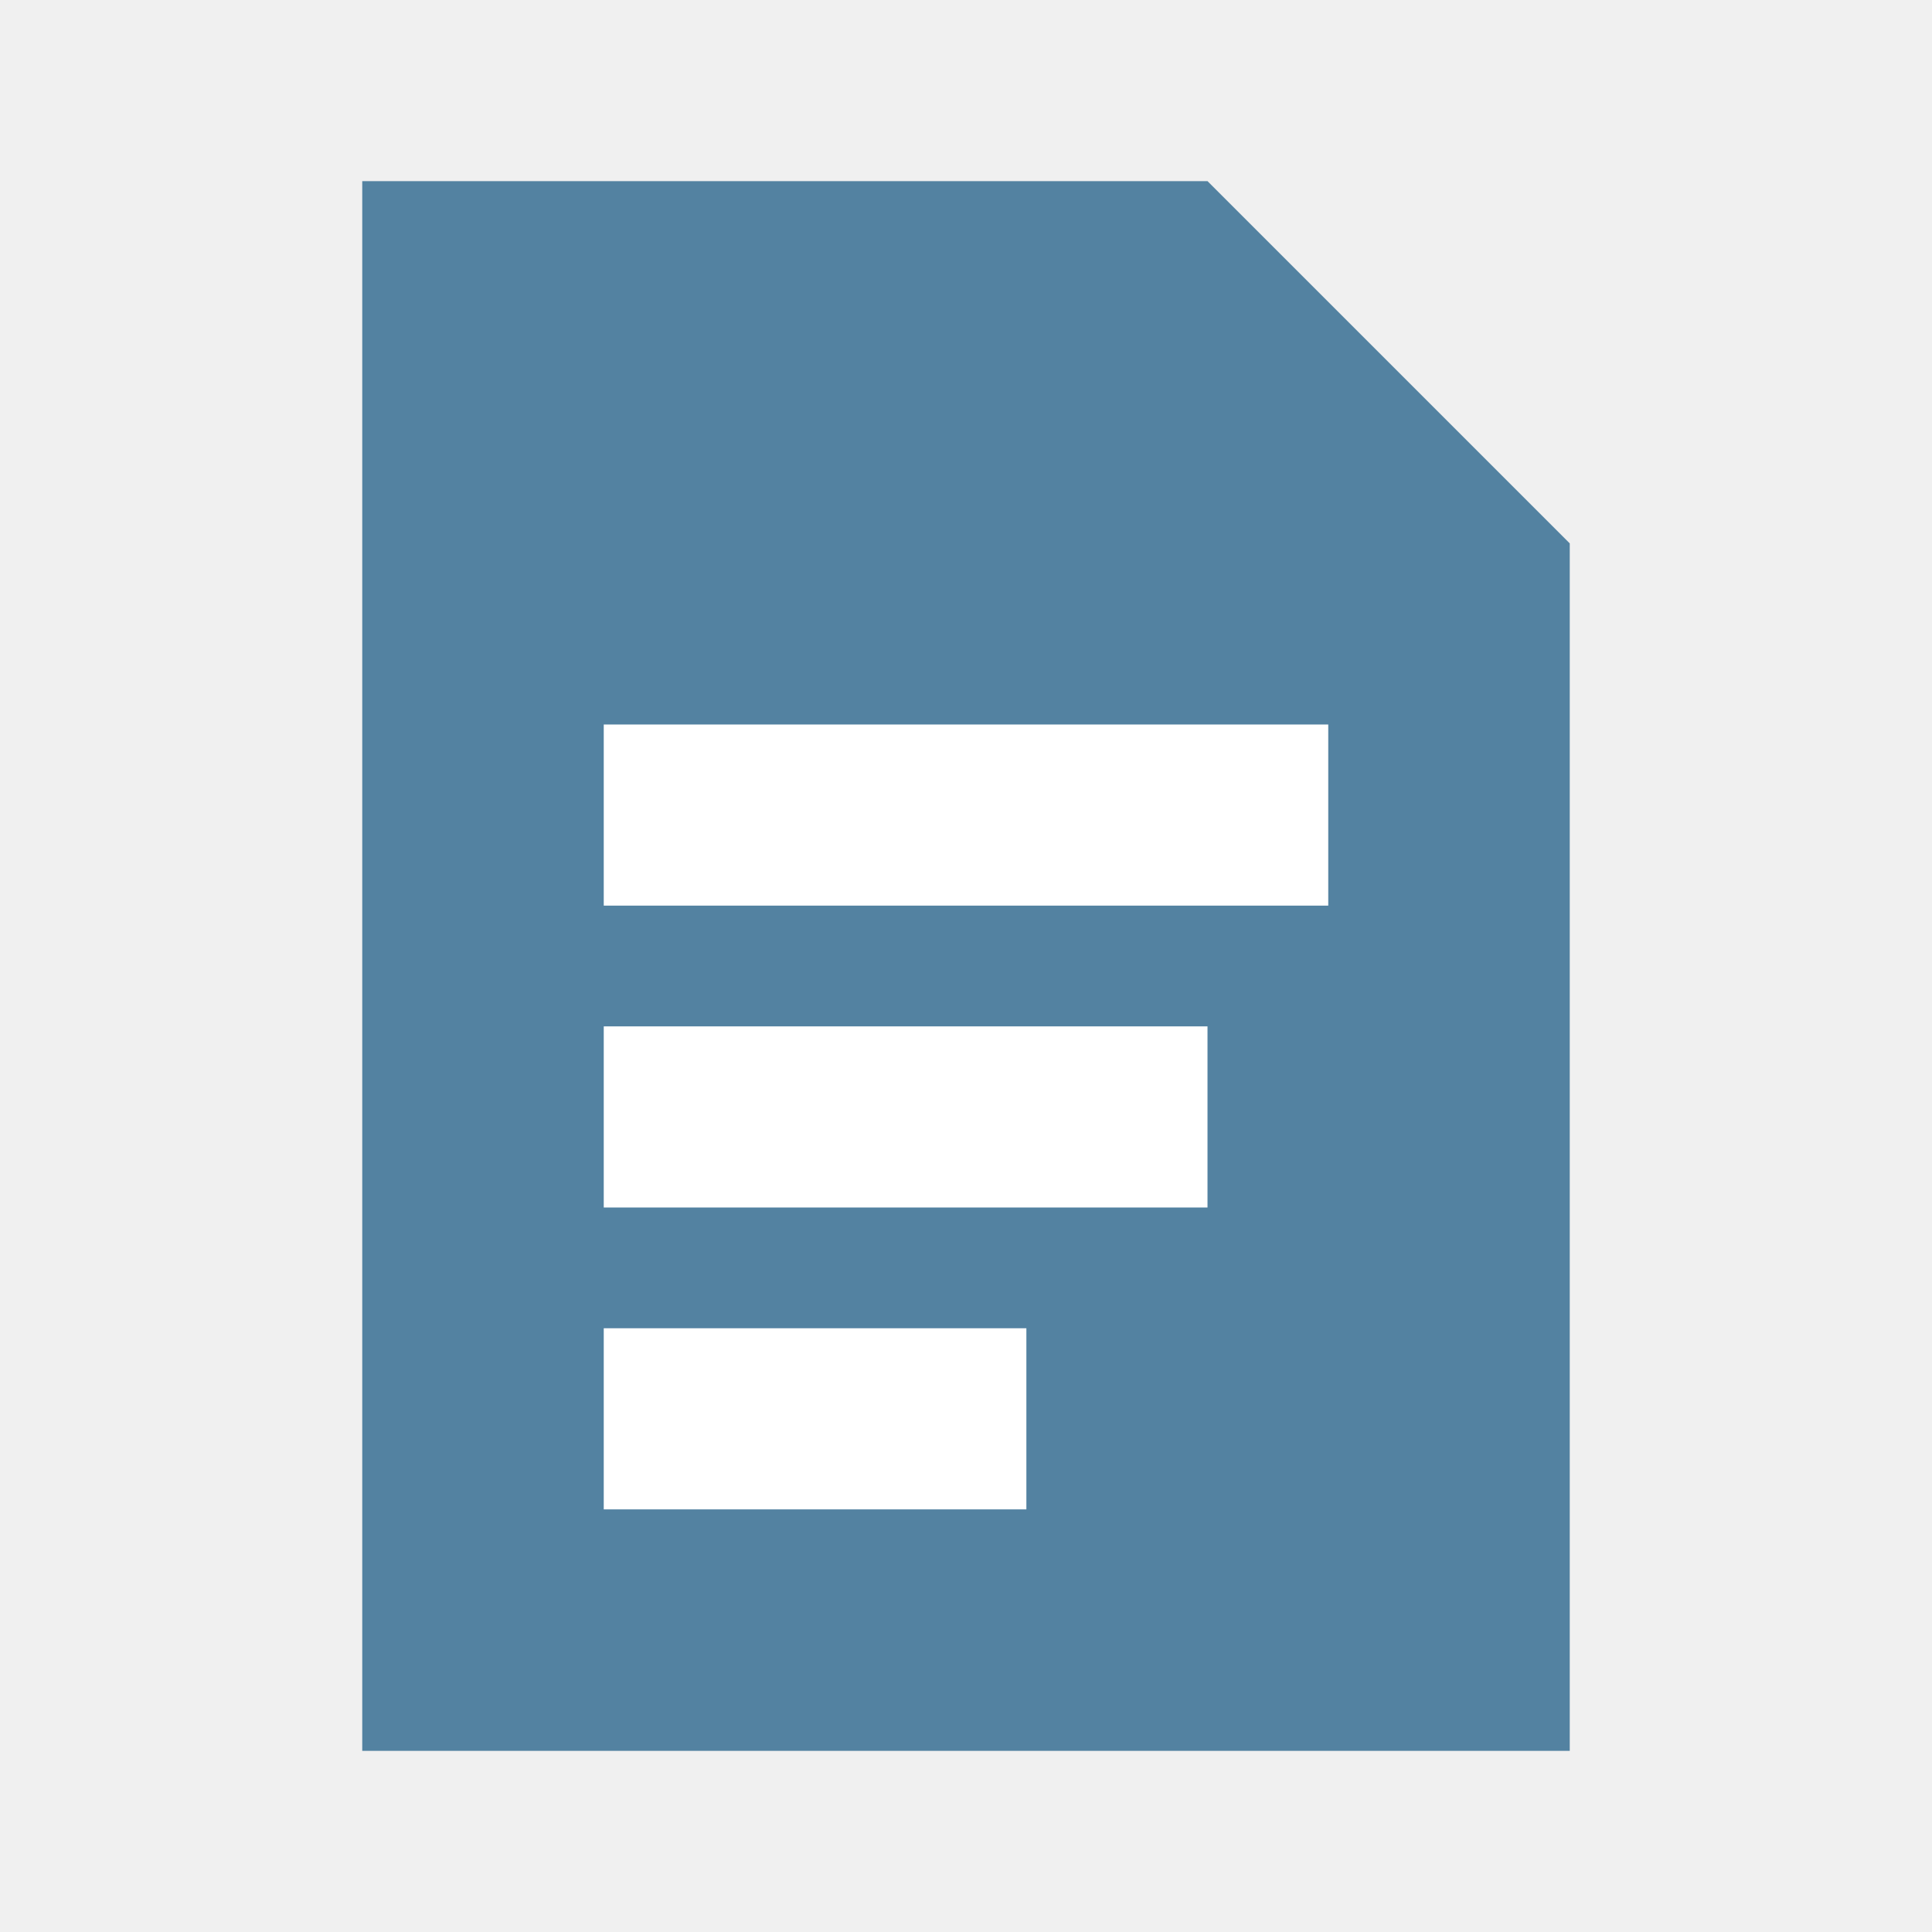
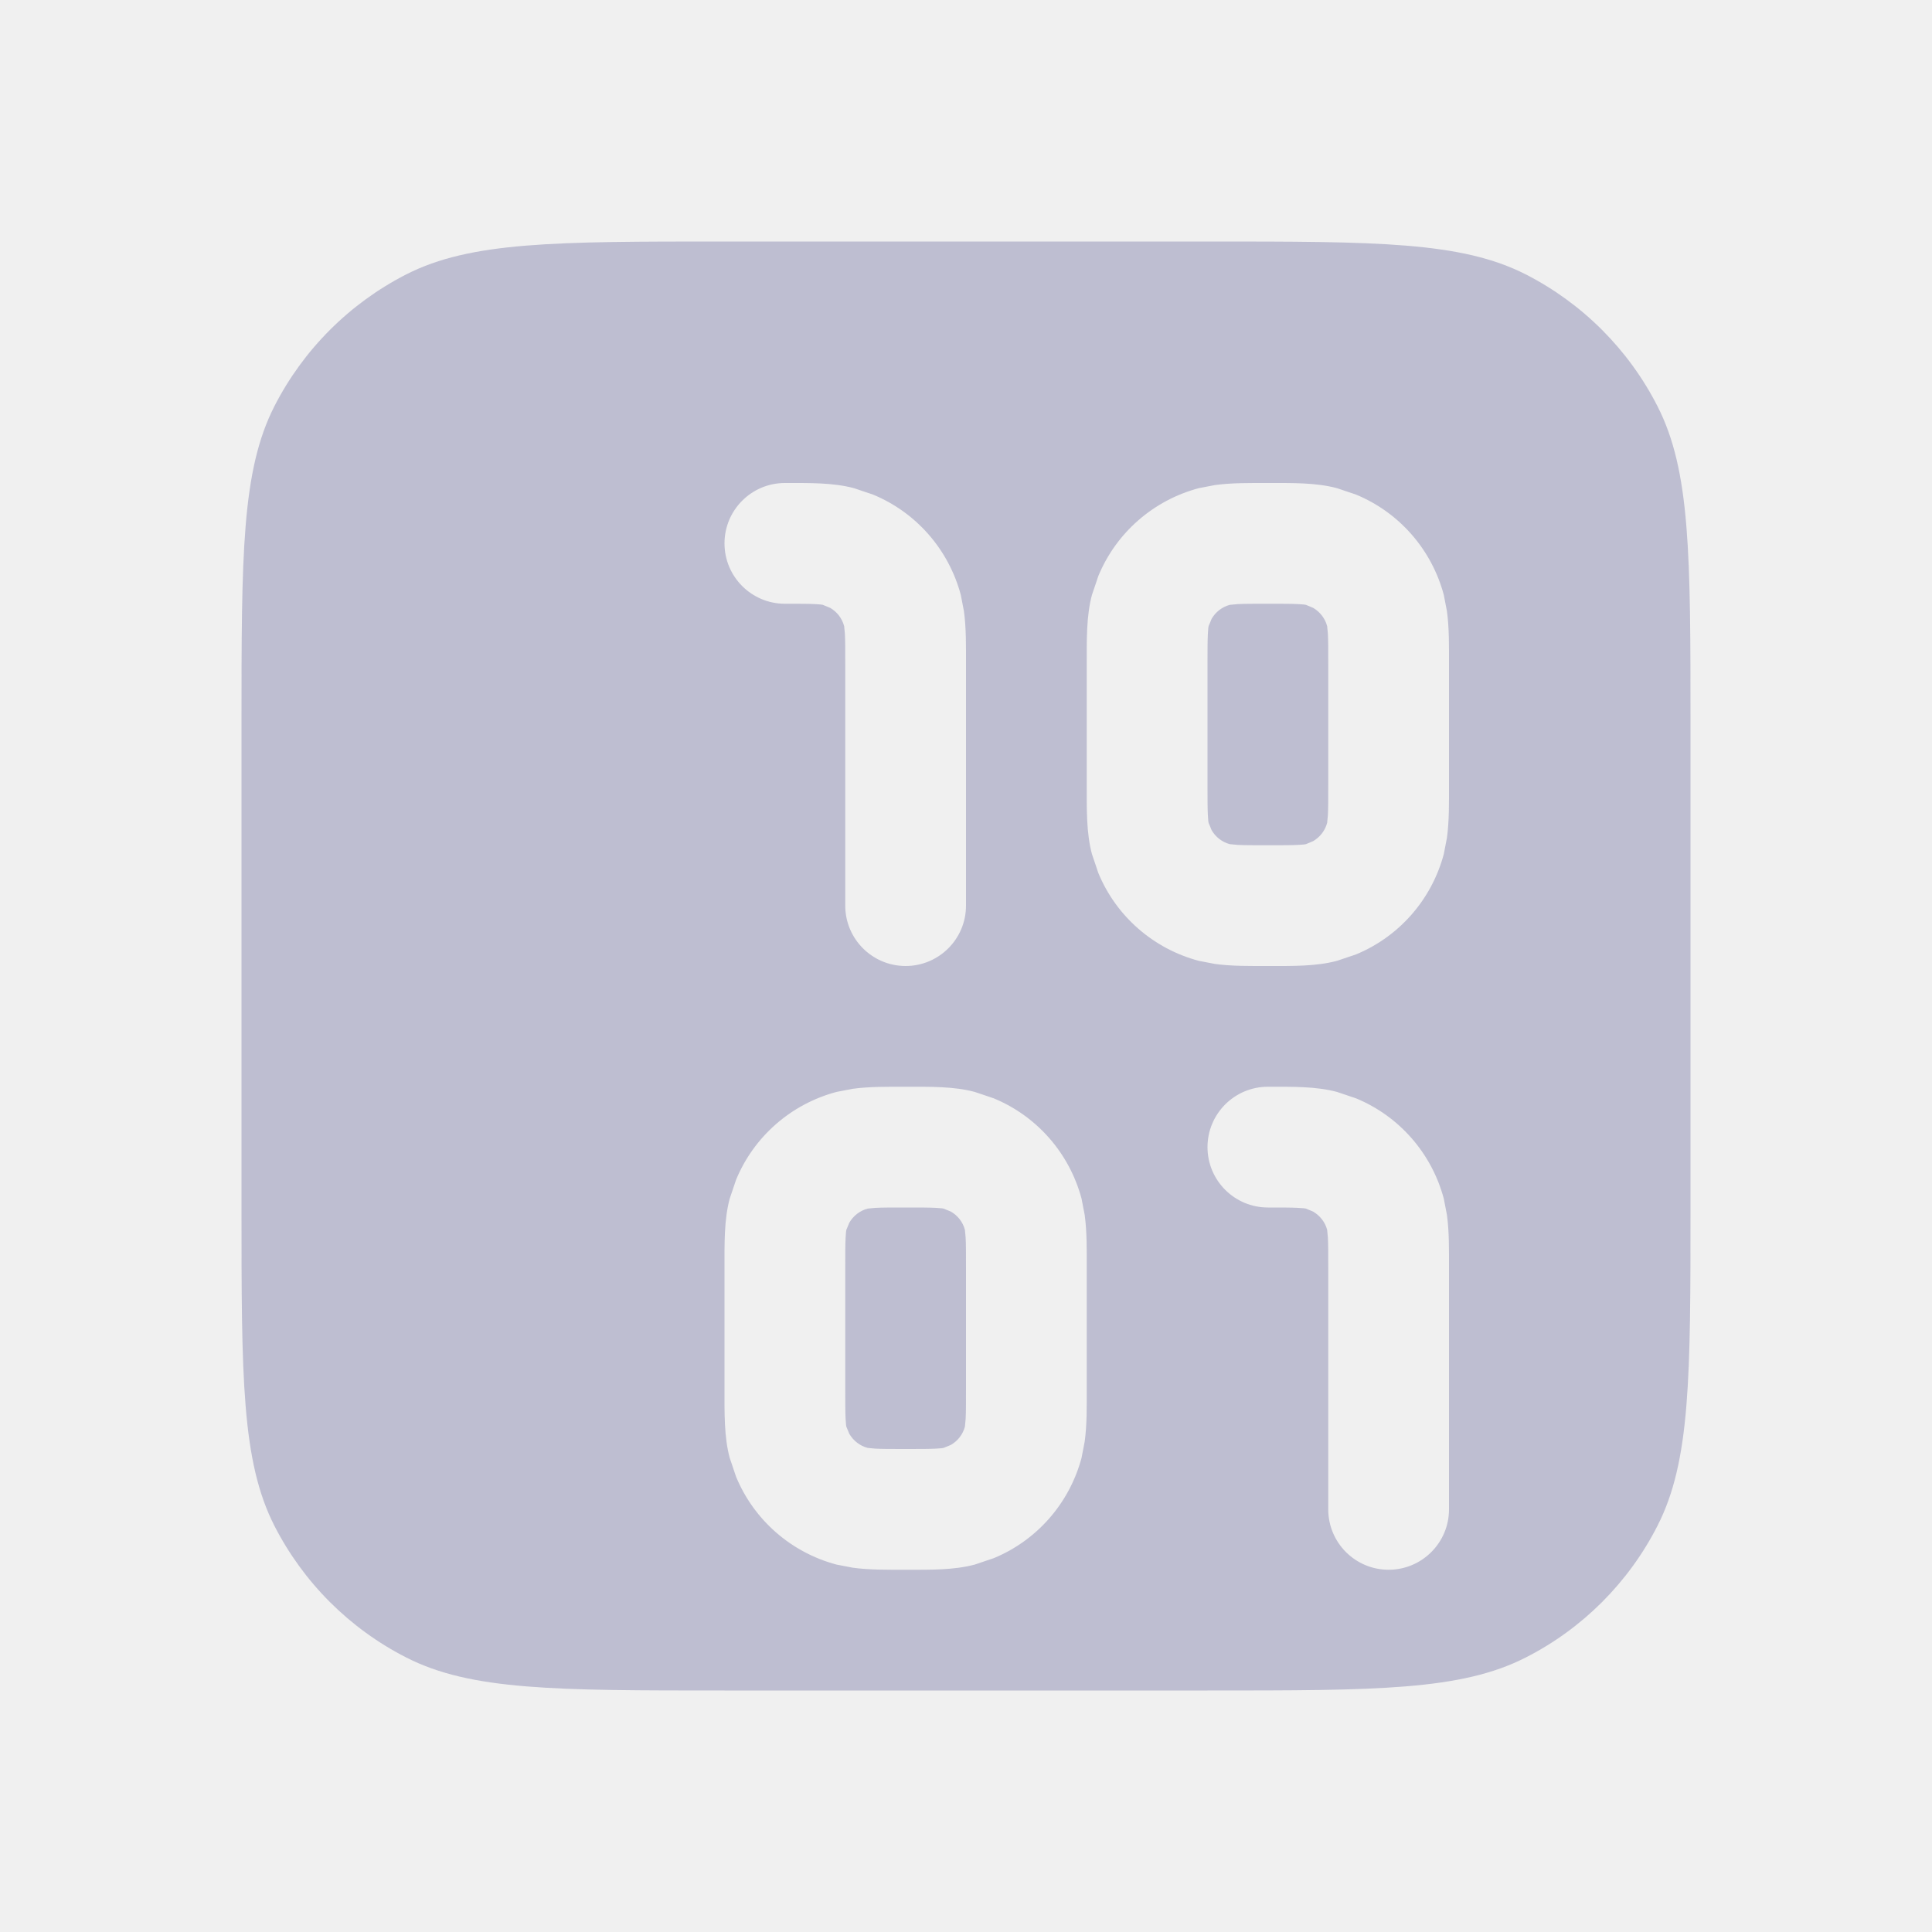
- <svg xmlns="http://www.w3.org/2000/svg" width="32" height="32" viewBox="0 0 32 32">
-   <path fill="#5382A1" d="M6 3H20L26 9V29H6Z" />
-   <path fill="#fff" d="M10 12H22V15H10ZM10 17H20V20H10ZM10 22H17V25H10Z" />
+ <svg xmlns="http://www.w3.org/2000/svg" width="16" height="16" viewBox="0 0 16 16" fill="none">
+   <path d="M10 2C11.4 2 12.1 2 12.635 2.272C13.105 2.512 13.488 2.895 13.727 3.365C14 3.9 14 4.6 14 6V10C14 11.4 14 12.1 13.727 12.635C13.488 13.105 13.105 13.488 12.635 13.727C12.1 14 11.4 14 10 14H6C4.6 14 3.9 14 3.365 13.727C2.895 13.488 2.512 13.105 2.272 12.635C2 12.1 2 11.4 2 10V6C2 4.6 2 3.9 2.272 3.365C2.512 2.895 2.895 2.512 3.365 2.272C3.9 2 4.6 2 6 2H10ZM7.5 9C7.35 9 7.201 8.998 7.062 9.017L6.927 9.043C6.549 9.144 6.243 9.414 6.096 9.77L6.043 9.927C5.996 10.102 6 10.3 6 10.5V11.5C6 11.7 5.996 11.898 6.043 12.073L6.096 12.23C6.243 12.586 6.549 12.856 6.927 12.957L7.062 12.983C7.201 13.002 7.35 13 7.5 13C7.7 13 7.898 13.004 8.073 12.957L8.23 12.904C8.586 12.757 8.856 12.451 8.957 12.073L8.983 11.938C9.002 11.799 9 11.65 9 11.5V10.5C9 10.35 9.002 10.201 8.983 10.062L8.957 9.927C8.856 9.549 8.586 9.243 8.23 9.096L8.073 9.043C7.898 8.996 7.7 9 7.5 9ZM10.5 9C10.224 9 10 9.224 10 9.5C10 9.776 10.224 10 10.5 10C10.621 10 10.695 10 10.751 10.003C10.796 10.005 10.812 10.008 10.815 10.009L10.875 10.034C10.931 10.067 10.974 10.121 10.991 10.185L10.997 10.249C11 10.305 11 10.379 11 10.5V12.5C11 12.776 11.224 13 11.5 13C11.776 13 12 12.776 12 12.5V10.5C12 10.35 12.002 10.201 11.983 10.062L11.957 9.927C11.856 9.549 11.586 9.243 11.23 9.096L11.073 9.043C10.898 8.996 10.7 9 10.5 9ZM7.751 10.003C7.796 10.005 7.812 10.008 7.814 10.009L7.875 10.034C7.932 10.067 7.974 10.121 7.991 10.185L7.997 10.249C8 10.305 8 10.379 8 10.5V11.5C8 11.621 8 11.695 7.997 11.751L7.991 11.815C7.974 11.879 7.932 11.933 7.875 11.966L7.814 11.991C7.812 11.992 7.796 11.995 7.751 11.997C7.695 12 7.621 12 7.5 12C7.379 12 7.305 12 7.249 11.997L7.186 11.991C7.121 11.974 7.067 11.931 7.034 11.875L7.009 11.815C7.008 11.812 7.005 11.796 7.003 11.751C7 11.695 7 11.621 7 11.5V10.5C7 10.379 7 10.305 7.003 10.249C7.005 10.204 7.008 10.188 7.009 10.185L7.034 10.125C7.067 10.069 7.121 10.026 7.186 10.009L7.249 10.003C7.305 10 7.379 10 7.5 10C7.621 10 7.695 10 7.751 10.003ZM6.5 4C6.224 4 6 4.224 6 4.5C6 4.776 6.224 5 6.5 5C6.621 5 6.695 5 6.751 5.003C6.796 5.005 6.812 5.008 6.814 5.009L6.875 5.034C6.932 5.067 6.974 5.121 6.991 5.186L6.997 5.249C7 5.305 7 5.379 7 5.5V7.5C7 7.776 7.224 8 7.5 8C7.776 8 8 7.776 8 7.5V5.5C8 5.35 8.002 5.201 7.983 5.062L7.957 4.927C7.856 4.549 7.586 4.243 7.23 4.096L7.073 4.043C6.898 3.996 6.7 4 6.5 4ZM10.5 4C10.35 4 10.201 3.998 10.062 4.017L9.927 4.043C9.549 4.144 9.243 4.414 9.096 4.77L9.043 4.927C8.996 5.102 9 5.3 9 5.5V6.5C9 6.7 8.996 6.898 9.043 7.073L9.096 7.23C9.243 7.586 9.549 7.856 9.927 7.957L10.062 7.983C10.201 8.002 10.35 8 10.5 8C10.7 8 10.898 8.004 11.073 7.957L11.23 7.904C11.586 7.757 11.856 7.451 11.957 7.073L11.983 6.938C12.002 6.799 12 6.65 12 6.5V5.5C12 5.35 12.002 5.201 11.983 5.062L11.957 4.927C11.856 4.549 11.586 4.243 11.23 4.096L11.073 4.043C10.898 3.996 10.7 4 10.5 4ZM10.751 5.003C10.796 5.005 10.812 5.008 10.815 5.009L10.875 5.034C10.931 5.067 10.974 5.121 10.991 5.186L10.997 5.249C11 5.305 11 5.379 11 5.5V6.5C11 6.621 11 6.695 10.997 6.751L10.991 6.814C10.974 6.879 10.931 6.933 10.875 6.966L10.815 6.991C10.812 6.992 10.796 6.995 10.751 6.997C10.695 7 10.621 7 10.5 7C10.379 7 10.305 7 10.249 6.997L10.185 6.991C10.121 6.974 10.067 6.932 10.034 6.875L10.009 6.814C10.008 6.812 10.005 6.796 10.003 6.751C10 6.695 10 6.621 10 6.5V5.5C10 5.379 10 5.305 10.003 5.249C10.005 5.204 10.008 5.188 10.009 5.186L10.034 5.125C10.067 5.068 10.121 5.026 10.185 5.009L10.249 5.003C10.305 5 10.379 5 10.5 5C10.621 5 10.695 5 10.751 5.003Z" fill="#BEBED1" />
</svg>
